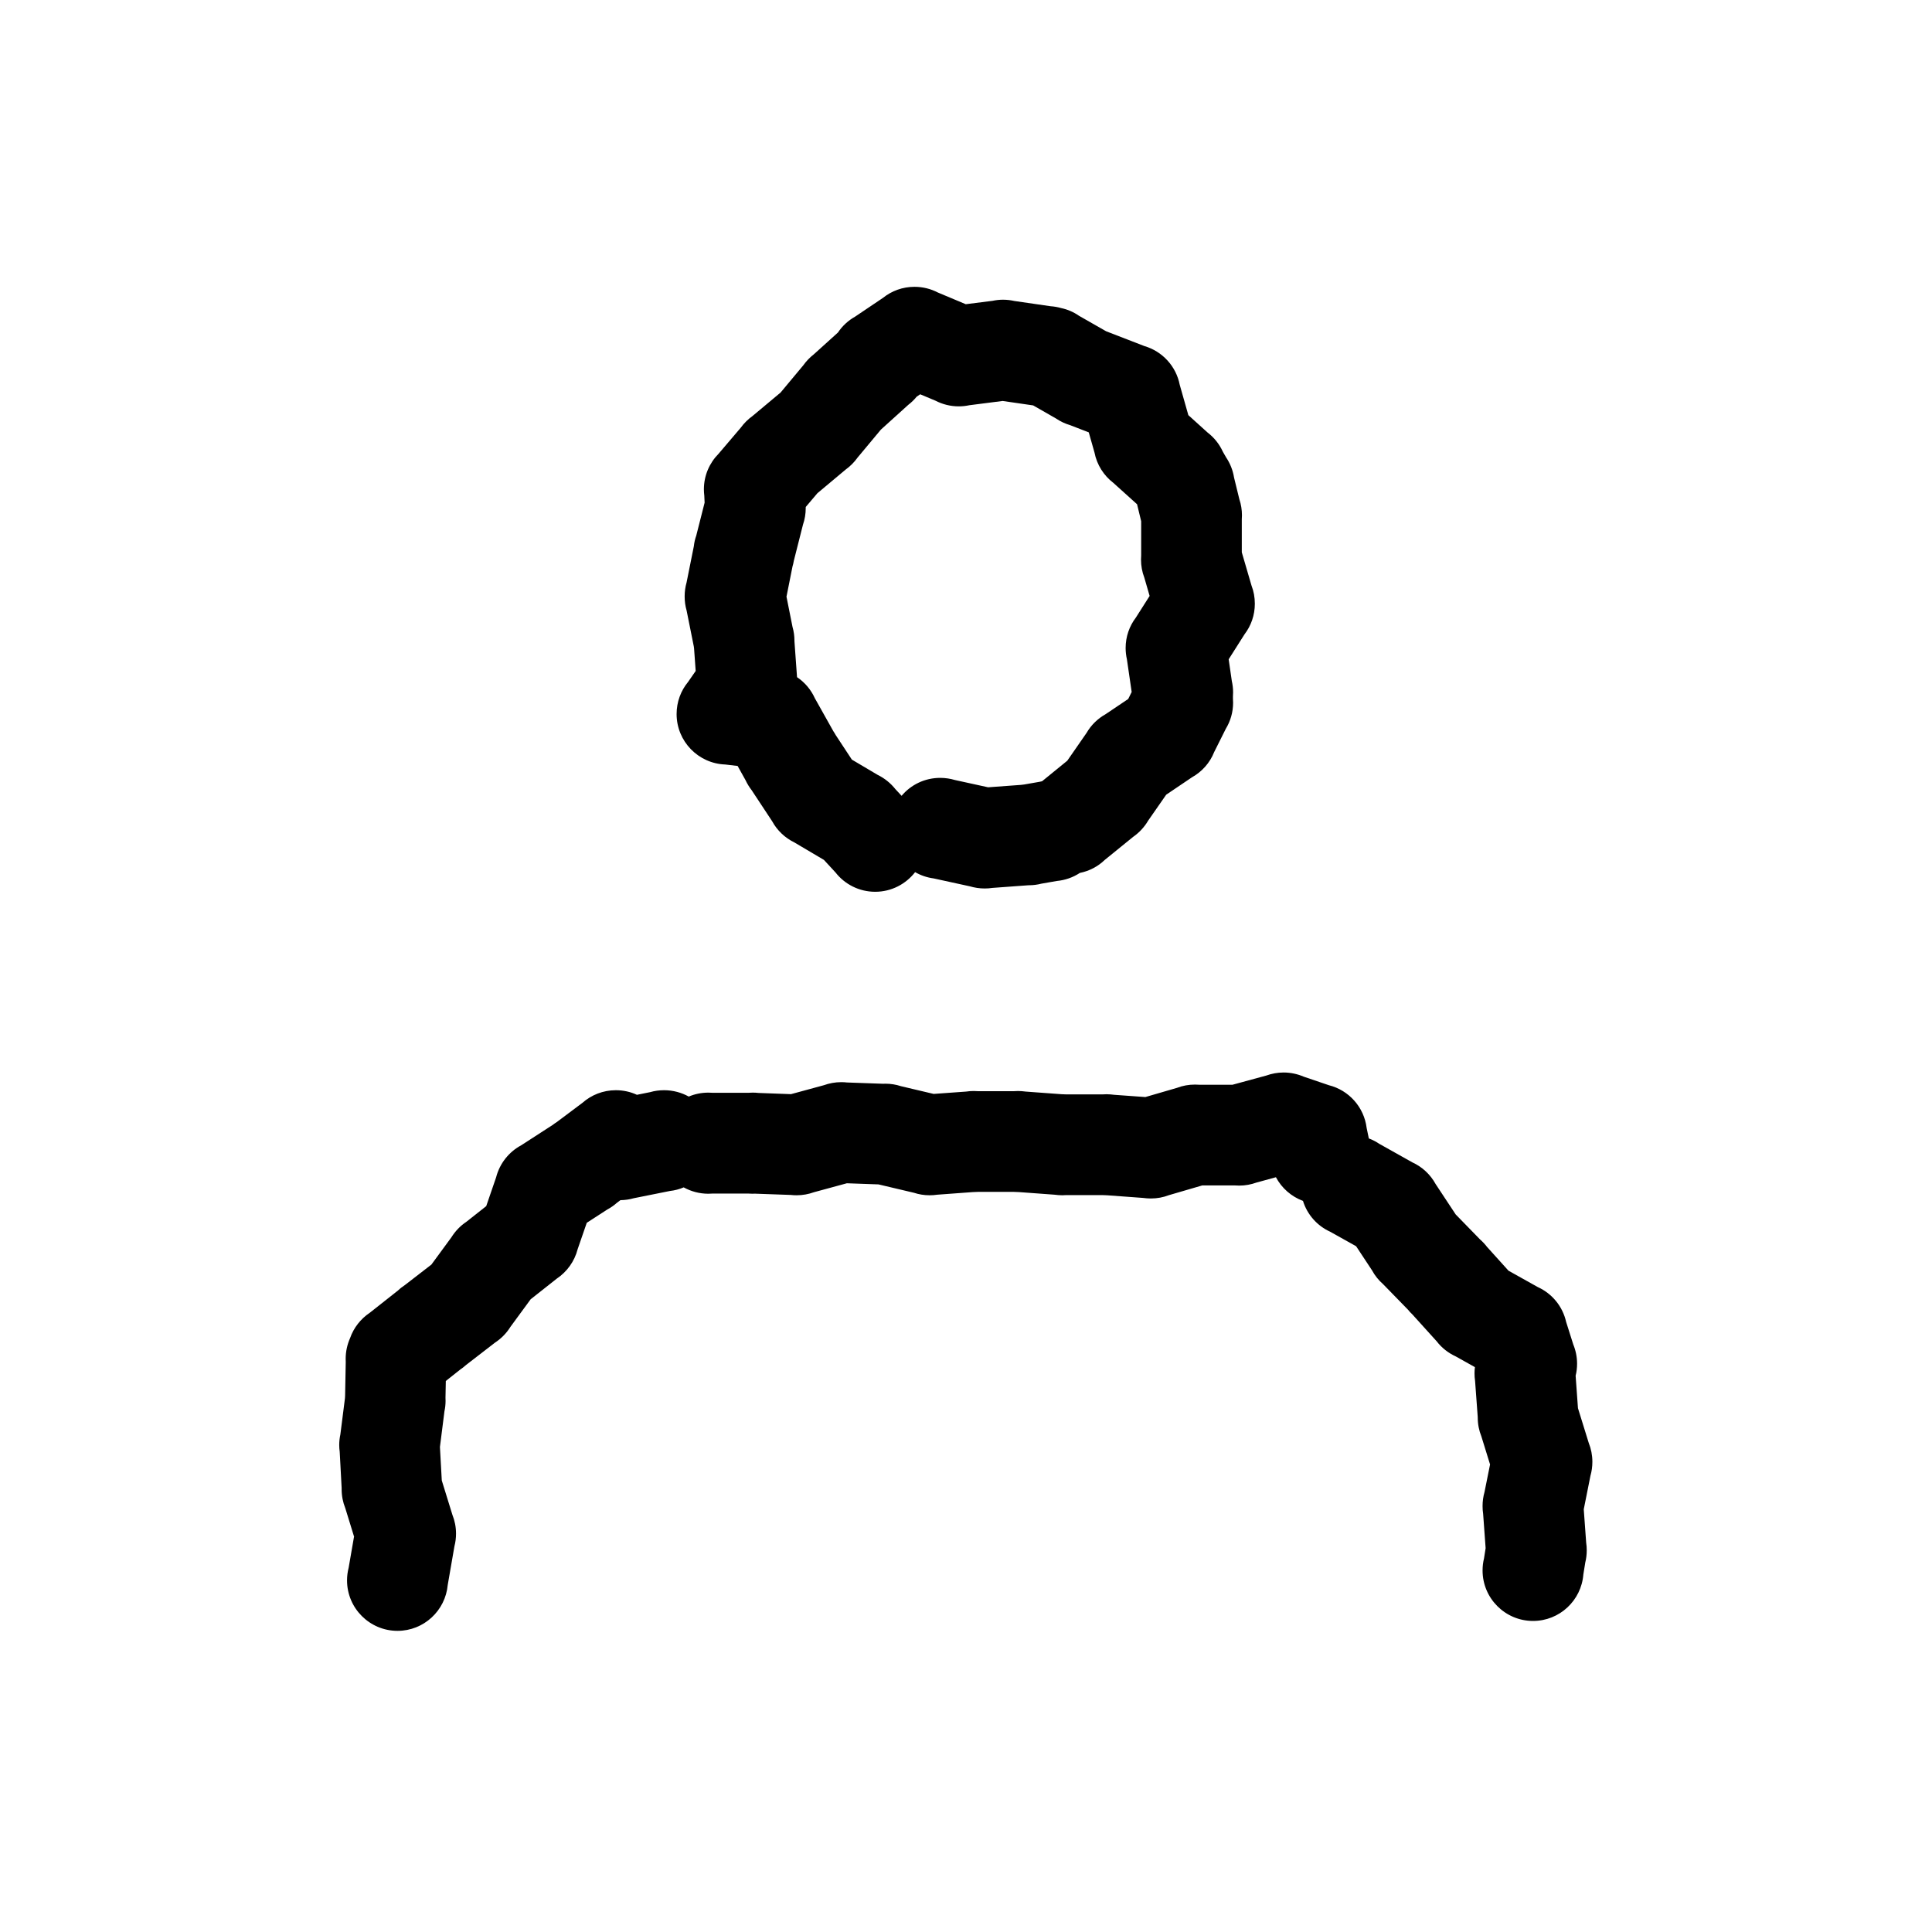
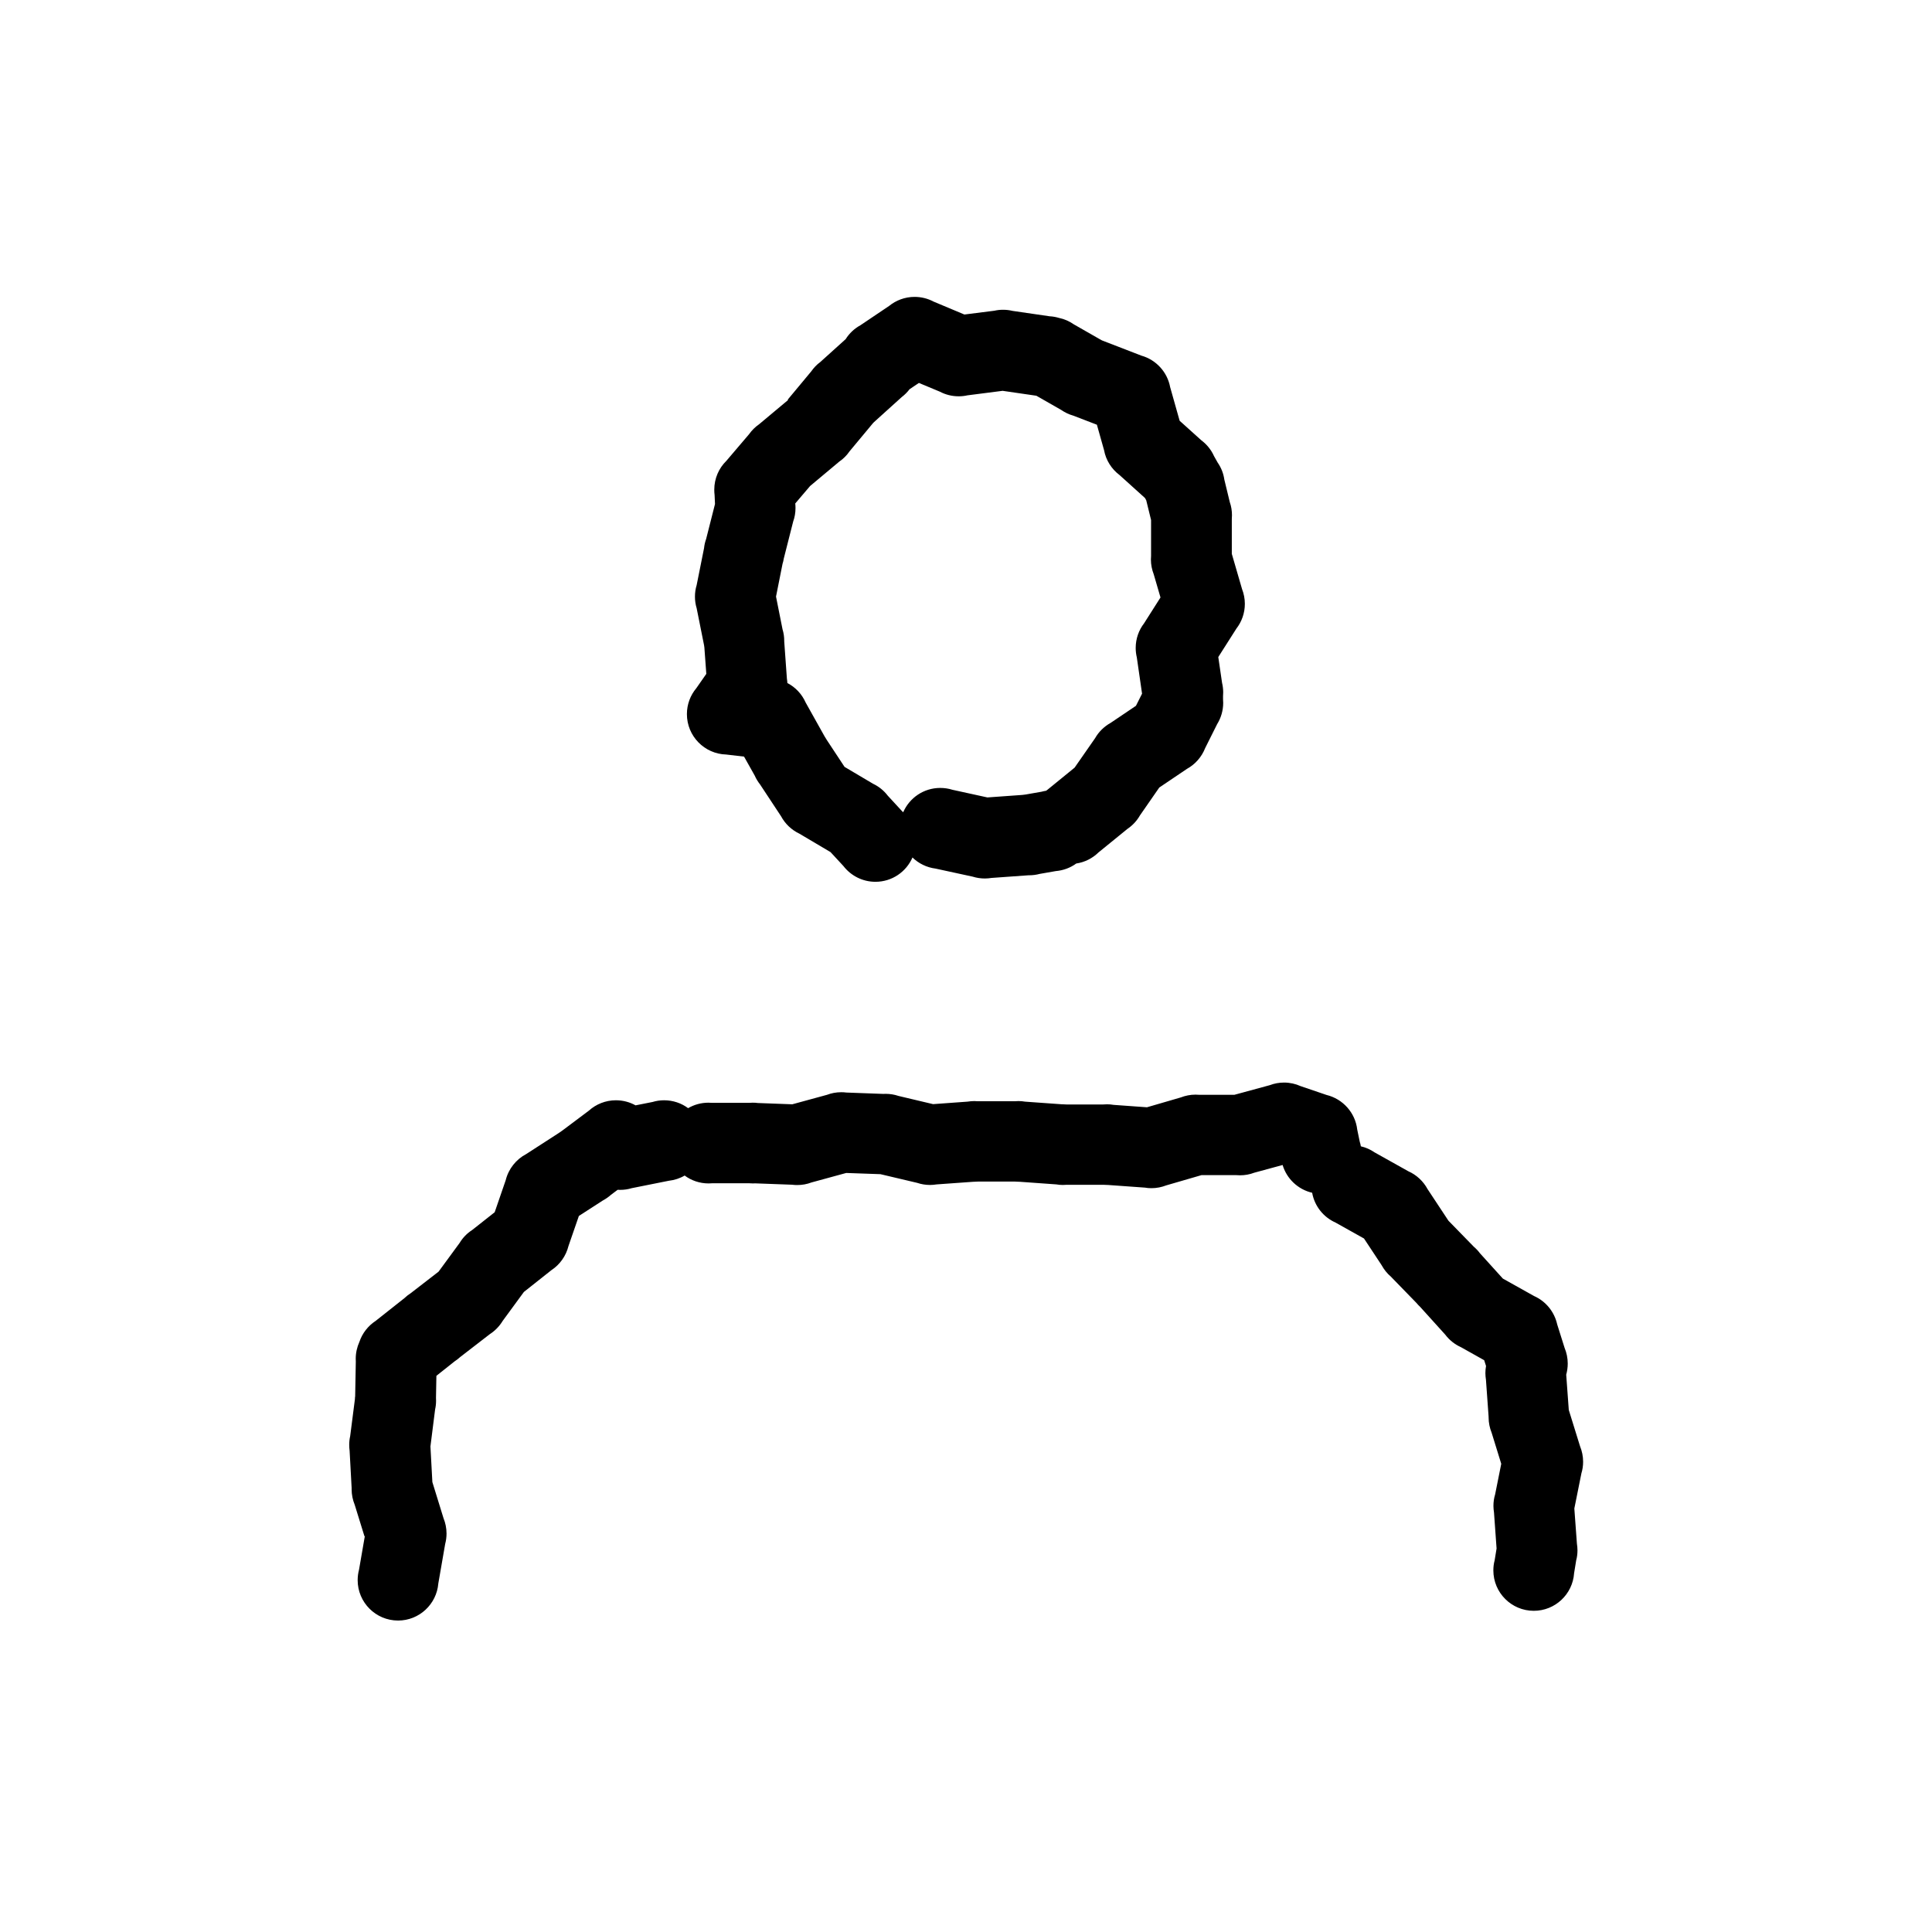
<svg xmlns="http://www.w3.org/2000/svg" viewBox="0 0 24 24" fill="currentColor" stroke="none">
-   <path d="M9.696,4.877c0.071,-0.085 0.213,-0.256 0.282,-0.338c0.037,-0.052 0.081,-0.098 0.131,-0.137c0.071,-0.064 0.211,-0.191 0.3,-0.271c0.055,-0.082 0.128,-0.15 0.214,-0.198c0.086,-0.058 0.26,-0.175 0.346,-0.233c0.107,-0.086 0.243,-0.137 0.391,-0.137c0.104,0 0.202,0.025 0.289,0.07c0.081,0.034 0.231,0.097 0.348,0.146c0.113,-0.014 0.254,-0.032 0.333,-0.042c0.042,-0.009 0.086,-0.014 0.13,-0.014c0.049,0 0.096,0.006 0.141,0.016c0.11,0.016 0.34,0.049 0.449,0.065c0.046,0.003 0.09,0.011 0.132,0.023c0.081,0.017 0.156,0.05 0.222,0.096c0.084,0.048 0.246,0.141 0.331,0.189c0.003,0.001 0.006,0.003 0.008,0.004c0.113,0.043 0.36,0.139 0.473,0.183c0.223,0.065 0.394,0.25 0.439,0.481c0.024,0.086 0.071,0.249 0.107,0.377c0.083,0.075 0.183,0.165 0.239,0.216c0.081,0.062 0.146,0.143 0.189,0.237c0.013,0.022 0.027,0.048 0.04,0.07c0.05,0.074 0.085,0.16 0.1,0.253c0.018,0.073 0.048,0.196 0.066,0.27c0.021,0.062 0.032,0.129 0.032,0.198c0,0.017 -0.001,0.034 -0.002,0.05c0,0.098 0,0.292 0,0.41c0.034,0.118 0.092,0.316 0.121,0.414c0.027,0.07 0.041,0.145 0.041,0.225c0,0.142 -0.047,0.273 -0.127,0.378c-0.045,0.07 -0.127,0.2 -0.198,0.312c0.014,0.099 0.03,0.204 0.039,0.269c0.01,0.045 0.016,0.093 0.016,0.141c0,0.017 -0.001,0.034 -0.002,0.05c0,0.01 0,0.02 0,0.029c0.001,0.017 0.002,0.033 0.002,0.05c0,0.119 -0.033,0.23 -0.091,0.325c-0.038,0.076 -0.106,0.211 -0.144,0.288c-0.053,0.134 -0.151,0.244 -0.276,0.314c-0.076,0.051 -0.221,0.149 -0.32,0.216c-0.069,0.1 -0.171,0.246 -0.224,0.322c-0.047,0.08 -0.111,0.149 -0.187,0.202c-0.086,0.07 -0.266,0.217 -0.352,0.286c-0.084,0.081 -0.191,0.138 -0.31,0.162c-0.084,0.055 -0.181,0.09 -0.287,0.1c-0.054,0.009 -0.134,0.023 -0.189,0.033c-0.05,0.013 -0.103,0.02 -0.157,0.02c-0.002,0 -0.003,0 -0.005,0c-0.109,0.008 -0.339,0.025 -0.449,0.033c-0.031,0.005 -0.064,0.007 -0.096,0.007c-0.064,0 -0.126,-0.01 -0.184,-0.027c-0.11,-0.024 -0.34,-0.074 -0.449,-0.098c-0.083,-0.011 -0.161,-0.038 -0.23,-0.078c-0.115,0.148 -0.294,0.244 -0.496,0.244c-0.2,0 -0.379,-0.094 -0.493,-0.24c-0.039,-0.042 -0.098,-0.106 -0.144,-0.156c-0.105,-0.062 -0.279,-0.165 -0.367,-0.217c-0.117,-0.057 -0.214,-0.149 -0.276,-0.263c-0.062,-0.094 -0.192,-0.292 -0.254,-0.385c-0.03,-0.039 -0.056,-0.081 -0.077,-0.126c-0.024,-0.044 -0.061,-0.108 -0.098,-0.176c-0.059,-0.007 -0.113,-0.013 -0.153,-0.018c-0.336,-0.012 -0.605,-0.288 -0.605,-0.627c0,-0.151 0.053,-0.29 0.142,-0.398c0.025,-0.036 0.06,-0.086 0.095,-0.137c-0.007,-0.101 -0.015,-0.212 -0.02,-0.279c-0.001,-0.008 -0.002,-0.016 -0.003,-0.024c-0.022,-0.109 -0.068,-0.339 -0.09,-0.449c-0.016,-0.055 -0.024,-0.113 -0.024,-0.174c0,-0.06 0.008,-0.118 0.024,-0.174c0.022,-0.11 0.068,-0.34 0.09,-0.449c0.005,-0.046 0.015,-0.09 0.03,-0.132c0.025,-0.098 0.074,-0.292 0.104,-0.41c-0.001,-0.03 -0.003,-0.061 -0.004,-0.087c-0.003,-0.026 -0.005,-0.052 -0.005,-0.078c0,-0.173 0.07,-0.329 0.183,-0.443c0.068,-0.08 0.207,-0.243 0.275,-0.323c0.041,-0.056 0.09,-0.105 0.147,-0.146c0.084,-0.07 0.261,-0.218 0.348,-0.291zM10.582,9.436c0.105,0.062 0.246,0.145 0.321,0.19c0.086,0.042 0.161,0.103 0.22,0.177c0.021,0.023 0.049,0.053 0.077,0.083c0.115,-0.137 0.287,-0.223 0.48,-0.223c0.064,0 0.126,0.01 0.184,0.027c0.098,0.021 0.293,0.064 0.411,0.09c0.118,-0.009 0.311,-0.023 0.409,-0.03c0.013,-0.002 0.027,-0.004 0.04,-0.005c0.054,-0.009 0.134,-0.023 0.189,-0.033c0.01,-0.003 0.021,-0.005 0.032,-0.007c0.079,-0.065 0.224,-0.183 0.313,-0.255c0.069,-0.099 0.183,-0.263 0.24,-0.346c0.056,-0.097 0.138,-0.177 0.236,-0.232c0.067,-0.045 0.186,-0.125 0.281,-0.189c0.014,-0.029 0.029,-0.058 0.043,-0.087c-0.017,-0.118 -0.045,-0.308 -0.059,-0.405c-0.01,-0.045 -0.016,-0.093 -0.016,-0.141c0,-0.142 0.047,-0.273 0.127,-0.378c0.039,-0.061 0.107,-0.168 0.171,-0.269c-0.025,-0.086 -0.05,-0.173 -0.066,-0.228c-0.027,-0.07 -0.041,-0.145 -0.041,-0.225c0,-0.017 0.001,-0.034 0.002,-0.05c0,-0.102 0,-0.308 0,-0.425c-0.015,-0.062 -0.036,-0.146 -0.051,-0.211c-0.089,-0.08 -0.225,-0.203 -0.295,-0.266c-0.119,-0.091 -0.204,-0.224 -0.234,-0.377c-0.017,-0.059 -0.044,-0.155 -0.071,-0.25c-0.088,-0.034 -0.175,-0.068 -0.23,-0.089c-0.064,-0.019 -0.124,-0.047 -0.178,-0.084c-0.07,-0.04 -0.194,-0.111 -0.283,-0.162c-0.106,-0.015 -0.274,-0.04 -0.379,-0.055c-0.118,0.015 -0.315,0.04 -0.414,0.053c-0.042,0.009 -0.086,0.014 -0.13,0.014c-0.104,0 -0.202,-0.025 -0.289,-0.07c-0.047,-0.02 -0.117,-0.049 -0.191,-0.08c-0.015,0.01 -0.03,0.02 -0.044,0.03c-0.031,0.038 -0.066,0.072 -0.104,0.101c-0.082,0.074 -0.254,0.229 -0.335,0.303c-0.003,0.003 -0.005,0.005 -0.008,0.008c-0.07,0.084 -0.216,0.259 -0.286,0.343c-0.041,0.058 -0.092,0.109 -0.15,0.151c-0.085,0.071 -0.264,0.221 -0.35,0.293c-0.036,0.042 -0.091,0.107 -0.145,0.171c0,0.005 0,0.009 0,0.014c0,0.072 -0.012,0.141 -0.034,0.205c-0.028,0.11 -0.087,0.341 -0.114,0.45c-0.004,0.024 -0.009,0.047 -0.016,0.069c-0.018,0.089 -0.052,0.258 -0.075,0.376c0.024,0.119 0.057,0.287 0.075,0.376c0.016,0.055 0.024,0.113 0.024,0.174c0,0.002 0,0.003 0,0.005c0.008,0.108 0.024,0.333 0.032,0.445c0.096,0.064 0.173,0.155 0.221,0.261c0.056,0.1 0.174,0.311 0.23,0.41c0.011,0.016 0.02,0.032 0.03,0.049c0.048,0.072 0.136,0.206 0.202,0.307zM4.399,19.091c-0.036,-0.117 -0.084,-0.273 -0.11,-0.357c-0.029,-0.072 -0.045,-0.151 -0.045,-0.234c0,-0.005 0,-0.011 0,-0.016c-0.006,-0.109 -0.019,-0.339 -0.024,-0.449c-0.004,-0.028 -0.006,-0.056 -0.006,-0.085c0,-0.045 0.005,-0.088 0.014,-0.13c0.014,-0.11 0.043,-0.34 0.057,-0.449c0.001,-0.011 0.001,-0.022 0.002,-0.034c0.002,-0.104 0.006,-0.315 0.008,-0.419c-0.001,-0.013 -0.001,-0.025 -0.001,-0.038c0,-0.092 0.02,-0.179 0.055,-0.258c0.045,-0.129 0.132,-0.239 0.244,-0.314c0.086,-0.068 0.265,-0.21 0.351,-0.277c0.026,-0.025 0.055,-0.047 0.085,-0.067c0.079,-0.061 0.235,-0.182 0.33,-0.255c0.071,-0.097 0.189,-0.257 0.248,-0.338c0.048,-0.077 0.111,-0.143 0.186,-0.193c0.059,-0.046 0.16,-0.127 0.247,-0.195c0.042,-0.122 0.095,-0.276 0.123,-0.358c0.044,-0.172 0.159,-0.316 0.312,-0.398c0.096,-0.062 0.299,-0.193 0.394,-0.255c0.015,-0.012 0.031,-0.023 0.047,-0.033c0.08,-0.06 0.239,-0.179 0.319,-0.239c0.111,-0.098 0.256,-0.157 0.415,-0.157c0.094,0 0.182,0.02 0.262,0.057c0.063,-0.013 0.123,-0.025 0.164,-0.033c0.055,-0.016 0.113,-0.024 0.174,-0.024c0.111,0 0.215,0.029 0.306,0.079c0.075,-0.032 0.158,-0.049 0.244,-0.049c0.017,0 0.034,0.001 0.05,0.002c0.11,0 0.34,0 0.449,0c0.017,-0.001 0.033,-0.002 0.05,-0.002c0.025,0 0.049,0.001 0.073,0.004c0.096,0.004 0.285,0.01 0.404,0.015c0.119,-0.032 0.311,-0.085 0.408,-0.111c0.067,-0.024 0.139,-0.038 0.215,-0.038c0.025,0 0.049,0.001 0.073,0.004c0.11,0.004 0.34,0.012 0.449,0.016c0.009,0 0.018,-0.001 0.027,-0.001c0.068,0 0.133,0.011 0.194,0.031c0.097,0.023 0.287,0.068 0.406,0.096c0.119,-0.009 0.307,-0.022 0.403,-0.029c0.031,-0.005 0.064,-0.007 0.096,-0.007c0.017,0 0.034,0.001 0.05,0.002c0.11,0 0.34,0 0.449,0c0.017,-0.001 0.033,-0.002 0.05,-0.002c0.033,0 0.065,0.003 0.096,0.007c0.11,0.008 0.34,0.025 0.449,0.033c0.002,0 0.003,0 0.005,0c0.017,0 0.034,0.001 0.05,0.002c0.11,0 0.34,0 0.449,0c0.017,-0.001 0.033,-0.002 0.05,-0.002c0.033,0 0.065,0.003 0.096,0.007c0.092,0.007 0.268,0.019 0.387,0.028c0.119,-0.035 0.299,-0.087 0.392,-0.114c0.07,-0.027 0.145,-0.041 0.225,-0.041c0.017,0 0.034,0.001 0.05,0.002c0.099,0 0.298,0 0.416,0c0.117,-0.032 0.319,-0.087 0.419,-0.114c0.067,-0.024 0.139,-0.038 0.215,-0.038c0.089,0 0.174,0.019 0.251,0.052c0.082,0.028 0.23,0.078 0.312,0.106c0.248,0.062 0.437,0.272 0.469,0.531c0.008,0.039 0.019,0.089 0.027,0.13c0.046,0.017 0.09,0.04 0.13,0.067c0.099,0.055 0.311,0.174 0.41,0.23c0.123,0.056 0.225,0.151 0.29,0.27c0.06,0.091 0.186,0.282 0.249,0.377c0.078,0.08 0.23,0.236 0.304,0.312c0.031,0.027 0.06,0.058 0.085,0.091c0.063,0.07 0.187,0.207 0.267,0.296c0.108,0.061 0.279,0.156 0.365,0.204c0.176,0.08 0.308,0.239 0.351,0.432c0.024,0.075 0.065,0.205 0.089,0.281c0.03,0.073 0.047,0.154 0.047,0.238c0,0.052 -0.006,0.102 -0.018,0.15c0.008,0.109 0.022,0.296 0.029,0.403c0.036,0.115 0.102,0.329 0.134,0.432c0.029,0.072 0.045,0.151 0.045,0.234c0,0.06 -0.008,0.118 -0.024,0.174c-0.02,0.1 -0.06,0.298 -0.083,0.416c0.009,0.118 0.023,0.315 0.03,0.414c0.005,0.031 0.007,0.064 0.007,0.096c0,0.052 -0.006,0.102 -0.018,0.15c-0.007,0.045 -0.017,0.105 -0.024,0.149c-0.025,0.323 -0.295,0.578 -0.625,0.578c-0.346,0 -0.627,-0.281 -0.627,-0.627c0,-0.052 0.006,-0.102 0.018,-0.15c0.006,-0.038 0.014,-0.086 0.02,-0.127c-0.008,-0.116 -0.024,-0.324 -0.031,-0.427c-0.005,-0.031 -0.007,-0.064 -0.007,-0.096c0,-0.06 0.008,-0.118 0.024,-0.174c0.016,-0.081 0.046,-0.228 0.069,-0.343c-0.036,-0.116 -0.082,-0.267 -0.108,-0.349c-0.029,-0.072 -0.045,-0.151 -0.045,-0.234c0,-0.002 0,-0.003 0,-0.005c-0.008,-0.109 -0.025,-0.339 -0.033,-0.449c-0.005,-0.031 -0.007,-0.064 -0.007,-0.096c0,-0.026 0.002,-0.051 0.005,-0.076c-0.088,-0.049 -0.181,-0.101 -0.238,-0.133c-0.094,-0.043 -0.176,-0.108 -0.238,-0.189c-0.074,-0.082 -0.229,-0.254 -0.303,-0.335c-0.019,-0.017 -0.036,-0.036 -0.052,-0.056c-0.076,-0.078 -0.234,-0.24 -0.31,-0.318c-0.055,-0.048 -0.102,-0.106 -0.137,-0.171c-0.047,-0.071 -0.132,-0.201 -0.198,-0.3c-0.106,-0.06 -0.246,-0.138 -0.322,-0.18c-0.161,-0.073 -0.285,-0.212 -0.338,-0.383c-0.145,-0.054 -0.264,-0.159 -0.336,-0.294c-0.09,0.025 -0.183,0.05 -0.241,0.066c-0.067,0.024 -0.139,0.038 -0.215,0.038c-0.017,0 -0.034,-0.001 -0.05,-0.002c-0.098,0 -0.292,0 -0.41,0c-0.118,0.034 -0.316,0.092 -0.414,0.121c-0.07,0.027 -0.145,0.041 -0.225,0.041c-0.033,0 -0.065,-0.003 -0.096,-0.007c-0.11,-0.008 -0.34,-0.025 -0.449,-0.033c-0.002,0 -0.003,0 -0.005,0c-0.017,0 -0.034,-0.001 -0.05,-0.002c-0.11,0 -0.34,0 -0.449,0c-0.017,0.001 -0.033,0.002 -0.05,0.002c-0.033,0 -0.065,-0.003 -0.096,-0.007c-0.11,-0.008 -0.34,-0.025 -0.449,-0.033c-0.002,0 -0.003,0 -0.005,0c-0.017,0 -0.034,-0.001 -0.05,-0.002c-0.11,0 -0.34,0 -0.449,0c-0.017,0.001 -0.033,0.002 -0.05,0.002c-0.002,0 -0.003,0 -0.005,0c-0.109,0.008 -0.339,0.025 -0.449,0.033c-0.031,0.005 -0.064,0.007 -0.096,0.007c-0.068,0 -0.133,-0.011 -0.194,-0.031c-0.107,-0.025 -0.327,-0.077 -0.44,-0.104c-0.099,-0.004 -0.279,-0.01 -0.393,-0.014c-0.119,0.032 -0.311,0.085 -0.408,0.111c-0.067,0.024 -0.139,0.038 -0.215,0.038c-0.025,0 -0.049,-0.001 -0.073,-0.004c-0.11,-0.004 -0.34,-0.012 -0.449,-0.016c-0.009,0 -0.018,0.001 -0.027,0.001c-0.017,0 -0.034,-0.001 -0.05,-0.002c-0.11,0 -0.34,0 -0.449,0c-0.017,0.001 -0.033,0.002 -0.05,0.002c-0.111,0 -0.215,-0.029 -0.306,-0.079c-0.054,0.023 -0.111,0.038 -0.172,0.045c-0.109,0.022 -0.339,0.068 -0.449,0.09c-0.052,0.015 -0.108,0.023 -0.165,0.024c-0.016,0.012 -0.031,0.023 -0.044,0.033c-0.036,0.032 -0.076,0.06 -0.119,0.083c-0.06,0.039 -0.163,0.106 -0.255,0.165c-0.04,0.116 -0.087,0.251 -0.113,0.327c-0.039,0.152 -0.133,0.282 -0.26,0.367c-0.078,0.061 -0.232,0.183 -0.324,0.256c-0.071,0.096 -0.19,0.259 -0.25,0.341c-0.049,0.079 -0.115,0.147 -0.192,0.197c-0.088,0.068 -0.273,0.211 -0.36,0.278c-0.023,0.021 -0.048,0.04 -0.074,0.058c-0.043,0.034 -0.111,0.088 -0.178,0.141c-0.002,0.079 -0.003,0.157 -0.004,0.209c0.001,0.013 0.001,0.025 0.001,0.038c0,0.045 -0.005,0.088 -0.014,0.13c-0.014,0.108 -0.042,0.331 -0.056,0.443c0.006,0.103 0.016,0.302 0.023,0.416c0.036,0.116 0.1,0.325 0.132,0.427c0.029,0.072 0.045,0.151 0.045,0.234c0,0.054 -0.007,0.107 -0.02,0.157c-0.02,0.116 -0.063,0.365 -0.083,0.479c-0.029,0.32 -0.297,0.571 -0.624,0.571c-0.346,0 -0.627,-0.281 -0.627,-0.627c0,-0.054 0.007,-0.107 0.02,-0.157c0.015,-0.089 0.044,-0.256 0.066,-0.381z" />
+   <path d="M9.785,4.965c0.069,-0.083 0.223,-0.267 0.292,-0.351c0.031,-0.044 0.068,-0.084 0.112,-0.116c0.073,-0.066 0.227,-0.205 0.316,-0.285c0.045,-0.072 0.109,-0.132 0.184,-0.173c0.086,-0.058 0.269,-0.182 0.355,-0.239c0.086,-0.07 0.197,-0.113 0.317,-0.113c0.085,0 0.165,0.021 0.235,0.058c0.086,0.036 0.262,0.109 0.384,0.161c0.12,-0.015 0.286,-0.036 0.372,-0.047c0.035,-0.008 0.071,-0.012 0.109,-0.012c0.04,0 0.08,0.005 0.118,0.014c0.109,0.016 0.351,0.051 0.46,0.067c0.04,0.002 0.078,0.009 0.115,0.02c0.068,0.014 0.131,0.042 0.185,0.08c0.084,0.048 0.256,0.146 0.341,0.195c0.005,0.002 0.01,0.005 0.015,0.007c0.112,0.043 0.372,0.144 0.484,0.187c0.182,0.051 0.322,0.203 0.357,0.391c0.026,0.092 0.08,0.283 0.118,0.418c0.089,0.081 0.208,0.188 0.27,0.243c0.068,0.051 0.122,0.118 0.157,0.196c0.014,0.025 0.031,0.055 0.045,0.08c0.043,0.062 0.072,0.133 0.083,0.211c0.018,0.074 0.05,0.206 0.068,0.281c0.018,0.051 0.027,0.106 0.027,0.163c0,0.015 -0.001,0.03 -0.002,0.045c0,0.101 0,0.316 0,0.434c0.034,0.117 0.098,0.336 0.127,0.437c0.022,0.057 0.035,0.119 0.035,0.184c0,0.115 -0.039,0.222 -0.104,0.306c-0.049,0.077 -0.149,0.234 -0.226,0.355c0.016,0.113 0.036,0.247 0.047,0.321c0.009,0.038 0.014,0.077 0.014,0.118c0,0.015 -0.001,0.03 -0.002,0.045c0,0.013 0,0.027 0,0.04c0.001,0.015 0.002,0.03 0.002,0.045c0,0.097 -0.028,0.188 -0.075,0.264c-0.038,0.076 -0.111,0.221 -0.149,0.298c-0.043,0.11 -0.124,0.202 -0.226,0.258c-0.08,0.054 -0.243,0.164 -0.344,0.232c-0.07,0.101 -0.185,0.266 -0.24,0.346c-0.038,0.067 -0.092,0.125 -0.156,0.168c-0.085,0.069 -0.275,0.224 -0.36,0.293c-0.074,0.072 -0.169,0.121 -0.276,0.137c-0.072,0.053 -0.16,0.086 -0.254,0.094c-0.056,0.01 -0.143,0.025 -0.2,0.035c-0.042,0.011 -0.085,0.017 -0.13,0.017c-0.003,0 -0.006,0 -0.008,0c-0.109,0.008 -0.35,0.025 -0.46,0.033c-0.027,0.004 -0.054,0.007 -0.082,0.007c-0.053,0 -0.104,-0.008 -0.152,-0.023c-0.109,-0.024 -0.352,-0.077 -0.461,-0.1c-0.111,-0.014 -0.211,-0.064 -0.287,-0.138c-0.077,0.178 -0.254,0.302 -0.46,0.302c-0.162,0 -0.306,-0.077 -0.398,-0.196c-0.042,-0.046 -0.111,-0.12 -0.16,-0.173c-0.105,-0.062 -0.298,-0.176 -0.387,-0.229c-0.097,-0.046 -0.177,-0.122 -0.228,-0.217c-0.062,-0.093 -0.199,-0.302 -0.26,-0.394c-0.026,-0.033 -0.049,-0.07 -0.066,-0.109c-0.031,-0.055 -0.083,-0.148 -0.133,-0.237c-0.084,-0.01 -0.168,-0.019 -0.221,-0.026c-0.271,-0.007 -0.489,-0.229 -0.489,-0.502c0,-0.123 0.044,-0.235 0.117,-0.322c0.031,-0.044 0.079,-0.114 0.124,-0.178c-0.008,-0.114 -0.018,-0.253 -0.024,-0.328c-0.002,-0.009 -0.003,-0.019 -0.004,-0.028c-0.022,-0.108 -0.07,-0.351 -0.092,-0.46c-0.014,-0.045 -0.021,-0.094 -0.021,-0.143c0,-0.05 0.007,-0.098 0.021,-0.143c0.022,-0.109 0.07,-0.352 0.092,-0.46c0.004,-0.04 0.013,-0.078 0.026,-0.114c0.026,-0.101 0.08,-0.316 0.11,-0.434c-0.002,-0.037 -0.003,-0.078 -0.005,-0.111c-0.003,-0.022 -0.004,-0.044 -0.004,-0.067c0,-0.14 0.057,-0.267 0.15,-0.358c0.068,-0.08 0.214,-0.252 0.282,-0.331c0.034,-0.048 0.076,-0.09 0.124,-0.123c0.085,-0.071 0.276,-0.231 0.361,-0.302zM10.494,9.528c0.109,0.064 0.271,0.16 0.351,0.208c0.072,0.034 0.135,0.085 0.183,0.148c0.048,0.052 0.131,0.142 0.179,0.194c0.004,0.004 0.008,0.008 0.013,0.012c0.077,-0.178 0.254,-0.302 0.46,-0.302c0.053,0 0.104,0.008 0.152,0.023c0.101,0.022 0.317,0.069 0.434,0.095c0.118,-0.009 0.331,-0.024 0.432,-0.031c0.014,-0.002 0.027,-0.004 0.041,-0.005c0.056,-0.01 0.143,-0.025 0.2,-0.035c0.018,-0.005 0.037,-0.009 0.056,-0.012c0.005,-0.003 0.009,-0.007 0.014,-0.01c0.079,-0.064 0.248,-0.202 0.34,-0.277c0.068,-0.098 0.195,-0.28 0.254,-0.365c0.046,-0.081 0.114,-0.147 0.195,-0.192c0.072,-0.048 0.212,-0.143 0.313,-0.211c0.024,-0.048 0.052,-0.104 0.076,-0.151c-0.016,-0.113 -0.05,-0.344 -0.065,-0.45c-0.009,-0.038 -0.014,-0.077 -0.014,-0.118c0,-0.115 0.039,-0.222 0.104,-0.306c0.044,-0.07 0.131,-0.206 0.204,-0.321c-0.031,-0.106 -0.065,-0.222 -0.084,-0.288c-0.022,-0.057 -0.035,-0.119 -0.035,-0.184c0,-0.015 0.001,-0.03 0.002,-0.045c0,-0.104 0,-0.33 0,-0.445c-0.017,-0.068 -0.042,-0.174 -0.06,-0.245c-0.005,-0.009 -0.011,-0.019 -0.016,-0.029c-0.089,-0.081 -0.243,-0.219 -0.316,-0.285c-0.098,-0.074 -0.169,-0.183 -0.192,-0.309c-0.02,-0.071 -0.056,-0.199 -0.089,-0.316c-0.109,-0.042 -0.228,-0.088 -0.294,-0.113c-0.054,-0.015 -0.105,-0.04 -0.15,-0.071c-0.074,-0.042 -0.218,-0.124 -0.308,-0.176c-0.108,-0.016 -0.309,-0.045 -0.419,-0.061c-0.117,0.015 -0.335,0.043 -0.437,0.056c-0.035,0.008 -0.071,0.012 -0.109,0.012c-0.085,0 -0.165,-0.021 -0.235,-0.058c-0.059,-0.025 -0.161,-0.067 -0.259,-0.108c-0.041,0.028 -0.082,0.055 -0.116,0.078c-0.028,0.037 -0.061,0.07 -0.098,0.098c-0.081,0.073 -0.262,0.237 -0.343,0.31c-0.004,0.005 -0.008,0.009 -0.013,0.013c-0.069,0.083 -0.223,0.267 -0.292,0.351c-0.034,0.05 -0.077,0.093 -0.127,0.127c-0.085,0.071 -0.276,0.231 -0.361,0.302c-0.001,0.001 -0.002,0.002 -0.003,0.003c-0.043,0.05 -0.117,0.138 -0.183,0.215c0.002,0.019 0.003,0.037 0.003,0.057c0,0.059 -0.01,0.116 -0.029,0.168c-0.028,0.109 -0.09,0.352 -0.117,0.461c-0.003,0.022 -0.008,0.043 -0.015,0.064c-0.019,0.094 -0.057,0.285 -0.081,0.407c0.024,0.121 0.063,0.313 0.081,0.407c0.014,0.045 0.021,0.094 0.021,0.143c0,0.003 0,0.006 0,0.008c0.008,0.109 0.025,0.35 0.033,0.46c0.003,0.018 0.005,0.037 0.006,0.056c0.101,0.052 0.181,0.138 0.227,0.242c0.055,0.099 0.18,0.322 0.235,0.42c0.01,0.015 0.02,0.031 0.029,0.047c0.051,0.077 0.153,0.231 0.221,0.335zM4.527,19.083c-0.038,-0.122 -0.093,-0.302 -0.121,-0.391c-0.024,-0.059 -0.038,-0.124 -0.038,-0.192c0,-0.006 0,-0.012 0,-0.018c-0.006,-0.109 -0.019,-0.351 -0.025,-0.46c-0.003,-0.024 -0.005,-0.048 -0.005,-0.073c0,-0.037 0.004,-0.074 0.012,-0.109c0.014,-0.109 0.045,-0.351 0.059,-0.46c0,-0.012 0.001,-0.024 0.003,-0.036c0.002,-0.104 0.006,-0.326 0.008,-0.43c-0.001,-0.012 -0.001,-0.023 -0.001,-0.035c0,-0.075 0.017,-0.147 0.046,-0.211c0.036,-0.107 0.108,-0.198 0.201,-0.259c0.085,-0.068 0.274,-0.217 0.359,-0.284c0.023,-0.022 0.048,-0.042 0.075,-0.059c0.081,-0.063 0.254,-0.196 0.348,-0.269c0.07,-0.096 0.201,-0.273 0.261,-0.356c0.039,-0.065 0.092,-0.12 0.156,-0.161c0.064,-0.051 0.187,-0.147 0.28,-0.221c0.045,-0.129 0.107,-0.31 0.137,-0.398c0.035,-0.141 0.129,-0.259 0.255,-0.325c0.095,-0.061 0.309,-0.2 0.404,-0.261c0.015,-0.011 0.03,-0.022 0.046,-0.032c0.08,-0.06 0.248,-0.186 0.328,-0.246c0.089,-0.08 0.207,-0.129 0.336,-0.129c0.089,0 0.172,0.023 0.244,0.063c0.082,-0.016 0.162,-0.032 0.212,-0.042c0.045,-0.014 0.094,-0.021 0.143,-0.021c0.111,0 0.215,0.036 0.298,0.098c0.074,-0.043 0.16,-0.068 0.252,-0.068c0.015,0 0.03,0.001 0.045,0.002c0.109,0 0.351,0 0.46,0c0.015,-0.001 0.03,-0.002 0.045,-0.002c0.022,0 0.043,0.001 0.064,0.004c0.1,0.004 0.31,0.011 0.428,0.016c0.118,-0.032 0.332,-0.091 0.432,-0.118c0.055,-0.021 0.114,-0.032 0.176,-0.032c0.022,0 0.043,0.001 0.064,0.004c0.109,0.004 0.351,0.013 0.46,0.017c0.009,0 0.018,-0.001 0.027,-0.001c0.056,0 0.11,0.009 0.16,0.026c0.1,0.024 0.312,0.074 0.43,0.102c0.119,-0.009 0.328,-0.024 0.428,-0.031c0.027,-0.004 0.054,-0.007 0.082,-0.007c0.015,0 0.03,0.001 0.045,0.002c0.109,0 0.351,0 0.46,0c0.015,-0.001 0.03,-0.002 0.045,-0.002c0.028,0 0.055,0.002 0.082,0.007c0.109,0.008 0.351,0.026 0.46,0.033c0.003,0 0.006,0 0.008,0c0.015,0 0.03,0.001 0.045,0.002c0.109,0 0.351,0 0.46,0c0.015,-0.001 0.03,-0.002 0.045,-0.002c0.028,0 0.055,0.002 0.082,0.007c0.096,0.007 0.294,0.021 0.415,0.03c0.12,-0.035 0.323,-0.094 0.419,-0.122c0.057,-0.022 0.119,-0.035 0.184,-0.035c0.015,0 0.03,0.001 0.045,0.002c0.102,0 0.321,0 0.438,0c0.116,-0.032 0.338,-0.092 0.441,-0.12c0.055,-0.021 0.114,-0.032 0.176,-0.032c0.073,0 0.143,0.016 0.205,0.044c0.083,0.028 0.24,0.082 0.323,0.11c0.202,0.049 0.357,0.22 0.381,0.43c0.009,0.044 0.022,0.106 0.031,0.15c0.006,0.019 0.011,0.038 0.014,0.058c0.062,0.014 0.119,0.04 0.17,0.075c0.098,0.055 0.321,0.18 0.42,0.235c0.102,0.045 0.186,0.124 0.239,0.222c0.061,0.093 0.197,0.298 0.259,0.392c0.076,0.078 0.241,0.247 0.316,0.324c0.028,0.024 0.053,0.05 0.075,0.08c0.066,0.073 0.204,0.226 0.285,0.315c0.109,0.061 0.299,0.167 0.388,0.217c0.144,0.064 0.252,0.194 0.287,0.352c0.024,0.076 0.068,0.216 0.092,0.292c0.025,0.06 0.039,0.126 0.039,0.195c0,0.048 -0.007,0.094 -0.019,0.138c0.008,0.109 0.024,0.328 0.032,0.438c0.035,0.113 0.107,0.346 0.14,0.451c0.024,0.059 0.038,0.124 0.038,0.192c0,0.05 -0.007,0.098 -0.021,0.143c-0.02,0.102 -0.064,0.322 -0.088,0.438c0.008,0.117 0.024,0.335 0.032,0.437c0.004,0.027 0.007,0.054 0.007,0.082c0,0.043 -0.005,0.085 -0.016,0.125c-0.007,0.047 -0.018,0.113 -0.026,0.16c-0.018,0.261 -0.235,0.467 -0.501,0.467c-0.277,0 -0.502,-0.225 -0.502,-0.502c0,-0.043 0.005,-0.085 0.016,-0.125c0.007,-0.043 0.016,-0.102 0.024,-0.147c-0.008,-0.114 -0.025,-0.341 -0.032,-0.447c-0.004,-0.027 -0.007,-0.054 -0.007,-0.082c0,-0.05 0.007,-0.098 0.021,-0.143c0.017,-0.087 0.052,-0.259 0.076,-0.38c-0.038,-0.122 -0.092,-0.297 -0.119,-0.385c-0.024,-0.059 -0.038,-0.124 -0.038,-0.192c0,-0.003 0,-0.006 0,-0.008c-0.008,-0.109 -0.025,-0.35 -0.033,-0.46c-0.004,-0.027 -0.007,-0.054 -0.007,-0.082c0,-0.03 0.003,-0.06 0.008,-0.088c-0.007,-0.023 -0.015,-0.048 -0.023,-0.072c-0.102,-0.057 -0.221,-0.124 -0.287,-0.161c-0.078,-0.035 -0.146,-0.089 -0.197,-0.157c-0.073,-0.081 -0.237,-0.262 -0.31,-0.343c-0.017,-0.016 -0.033,-0.033 -0.048,-0.051c-0.075,-0.077 -0.242,-0.248 -0.317,-0.326c-0.047,-0.04 -0.086,-0.089 -0.116,-0.144c-0.05,-0.075 -0.149,-0.226 -0.218,-0.33c-0.111,-0.062 -0.273,-0.153 -0.354,-0.198c-0.15,-0.067 -0.26,-0.204 -0.29,-0.37c-0.176,-0.041 -0.316,-0.174 -0.367,-0.345c-0.119,0.032 -0.272,0.074 -0.353,0.096c-0.055,0.021 -0.114,0.032 -0.176,0.032c-0.015,0 -0.03,-0.001 -0.045,-0.002c-0.101,0 -0.316,0 -0.434,0c-0.117,0.034 -0.336,0.098 -0.437,0.127c-0.057,0.022 -0.119,0.035 -0.184,0.035c-0.028,0 -0.055,-0.002 -0.082,-0.007c-0.109,-0.008 -0.351,-0.026 -0.46,-0.033c-0.003,0 -0.006,0 -0.008,0c-0.015,0 -0.03,-0.001 -0.045,-0.002c-0.109,0 -0.351,0 -0.46,0c-0.015,0.001 -0.03,0.002 -0.045,0.002c-0.028,0 -0.055,-0.002 -0.082,-0.007c-0.109,-0.008 -0.351,-0.026 -0.46,-0.033c-0.003,0 -0.006,0 -0.008,0c-0.015,0 -0.03,-0.001 -0.045,-0.002c-0.109,0 -0.351,0 -0.46,0c-0.015,0.001 -0.03,0.002 -0.045,0.002c-0.003,0 -0.006,0 -0.008,0c-0.109,0.008 -0.35,0.025 -0.46,0.033c-0.027,0.004 -0.054,0.007 -0.082,0.007c-0.056,0 -0.11,-0.009 -0.16,-0.026c-0.108,-0.026 -0.347,-0.082 -0.457,-0.108c-0.101,-0.004 -0.308,-0.011 -0.425,-0.015c-0.118,0.032 -0.332,0.091 -0.432,0.118c-0.055,0.021 -0.114,0.032 -0.176,0.032c-0.022,0 -0.043,-0.001 -0.064,-0.004c-0.109,-0.004 -0.351,-0.013 -0.46,-0.017c-0.009,0 -0.018,0.001 -0.027,0.001c-0.015,0 -0.03,-0.001 -0.045,-0.002c-0.109,0 -0.351,0 -0.46,0c-0.015,0.001 -0.03,0.002 -0.045,0.002c-0.111,0 -0.215,-0.036 -0.298,-0.098c-0.059,0.035 -0.127,0.057 -0.198,0.065c-0.108,0.022 -0.351,0.07 -0.46,0.092c-0.045,0.014 -0.094,0.021 -0.143,0.021c-0.011,0 -0.021,0 -0.031,-0.001c-0.032,0.024 -0.061,0.046 -0.083,0.062c-0.031,0.028 -0.066,0.052 -0.103,0.072c-0.067,0.044 -0.194,0.126 -0.296,0.191c-0.044,0.127 -0.1,0.29 -0.129,0.373c-0.031,0.125 -0.108,0.232 -0.213,0.301c-0.08,0.063 -0.25,0.198 -0.341,0.27c-0.07,0.096 -0.202,0.275 -0.263,0.359c-0.04,0.066 -0.095,0.123 -0.16,0.165c-0.087,0.067 -0.282,0.218 -0.369,0.285c-0.021,0.019 -0.043,0.037 -0.067,0.052c-0.053,0.042 -0.145,0.115 -0.228,0.181c-0.002,0.099 -0.004,0.209 -0.005,0.274c0.001,0.012 0.001,0.023 0.001,0.035c0,0.037 -0.004,0.074 -0.012,0.109c-0.014,0.109 -0.045,0.351 -0.058,0.459c0.006,0.104 0.018,0.328 0.024,0.443c0.035,0.115 0.106,0.343 0.138,0.447c0.024,0.059 0.038,0.124 0.038,0.192c0,0.045 -0.006,0.089 -0.017,0.13c-0.02,0.115 -0.065,0.376 -0.085,0.49c-0.021,0.258 -0.237,0.461 -0.5,0.461c-0.277,0 -0.502,-0.225 -0.502,-0.502c0,-0.045 0.006,-0.089 0.017,-0.13c0.016,-0.094 0.05,-0.287 0.072,-0.416z" />
</svg>
